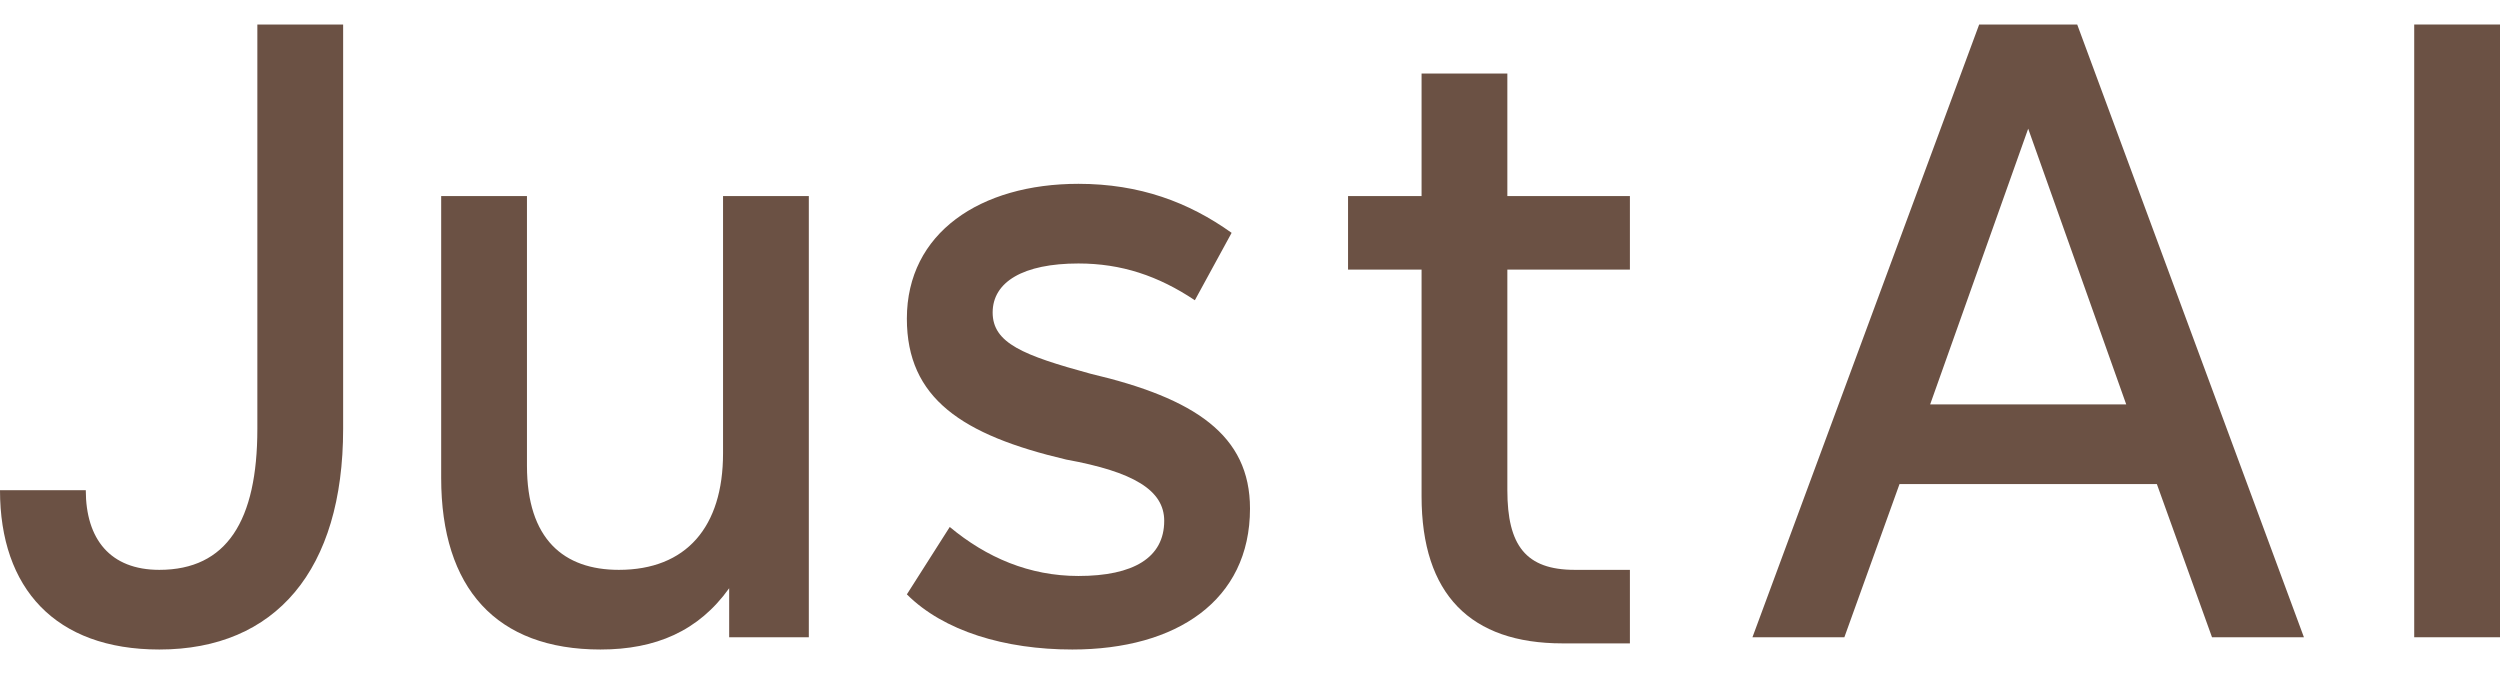
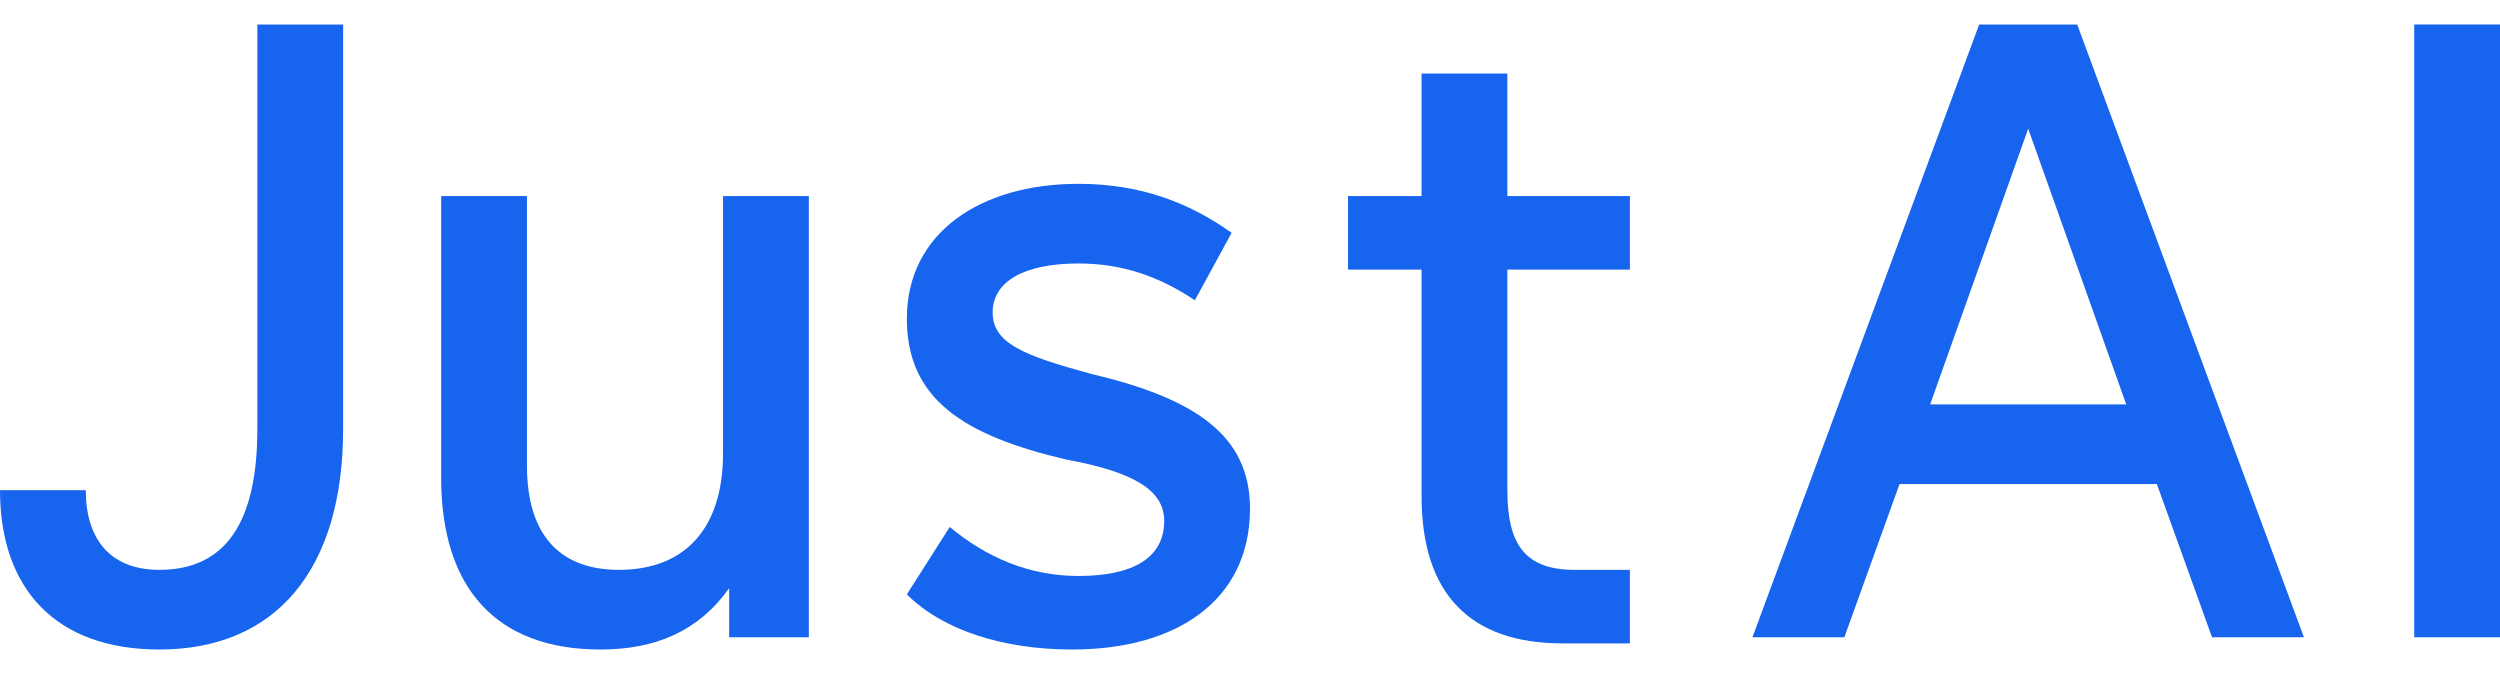
<svg xmlns="http://www.w3.org/2000/svg" viewBox="0 -4 408 110" role="img">
-   <g fill="#6B5144">
+   <g fill="#1764ef">
    <path transform="translate(0 0)" fill-rule="evenodd" d="M42 0H56V66C56 89 45 102 26 102C9 102 0 92 0 76H14C14 84 18 89 26 89C37 89 42 81 42 66Z" />
    <path transform="translate(72 0)" fill-rule="evenodd" d="M0 28H14V72C14 84 20 89 29 89C40 89 46 82 46 70V28H60V100H47V92C42 99 35 102 26 102C9 102 0 92 0 74Z" />
    <path transform="translate(148 0)" fill-rule="evenodd" d="M53 34L47 45C41 41 35 39 28 39C19 39 14 42 14 47C14 52 19 54 30 57C47 61 56 67 56 79C56 94 44 102 27 102C16 102 6 99 0 93L7 82C13 87 20 90 28 90C37 90 42 87 42 81C42 76 37 73 26 71C9 67 0 61 0 48C0 34 12 26 28 26C38 26 46 29 53 34Z" />
    <path transform="translate(220 0)" fill-rule="evenodd" d="M12 8H26V28H46V40H26V76C26 85 29 89 37 89H46V101H35C20 101 12 93 12 77V40H0V28H12Z" />
    <path transform="translate(286 0)" fill-rule="evenodd" d="M37 0H53L90 100H75L66 75H24L15 100H0ZM29 62H61L45 17Z" />
    <path transform="translate(394 0)" fill-rule="evenodd" d="M0 0H14V100H0Z" />
  </g>
</svg>
